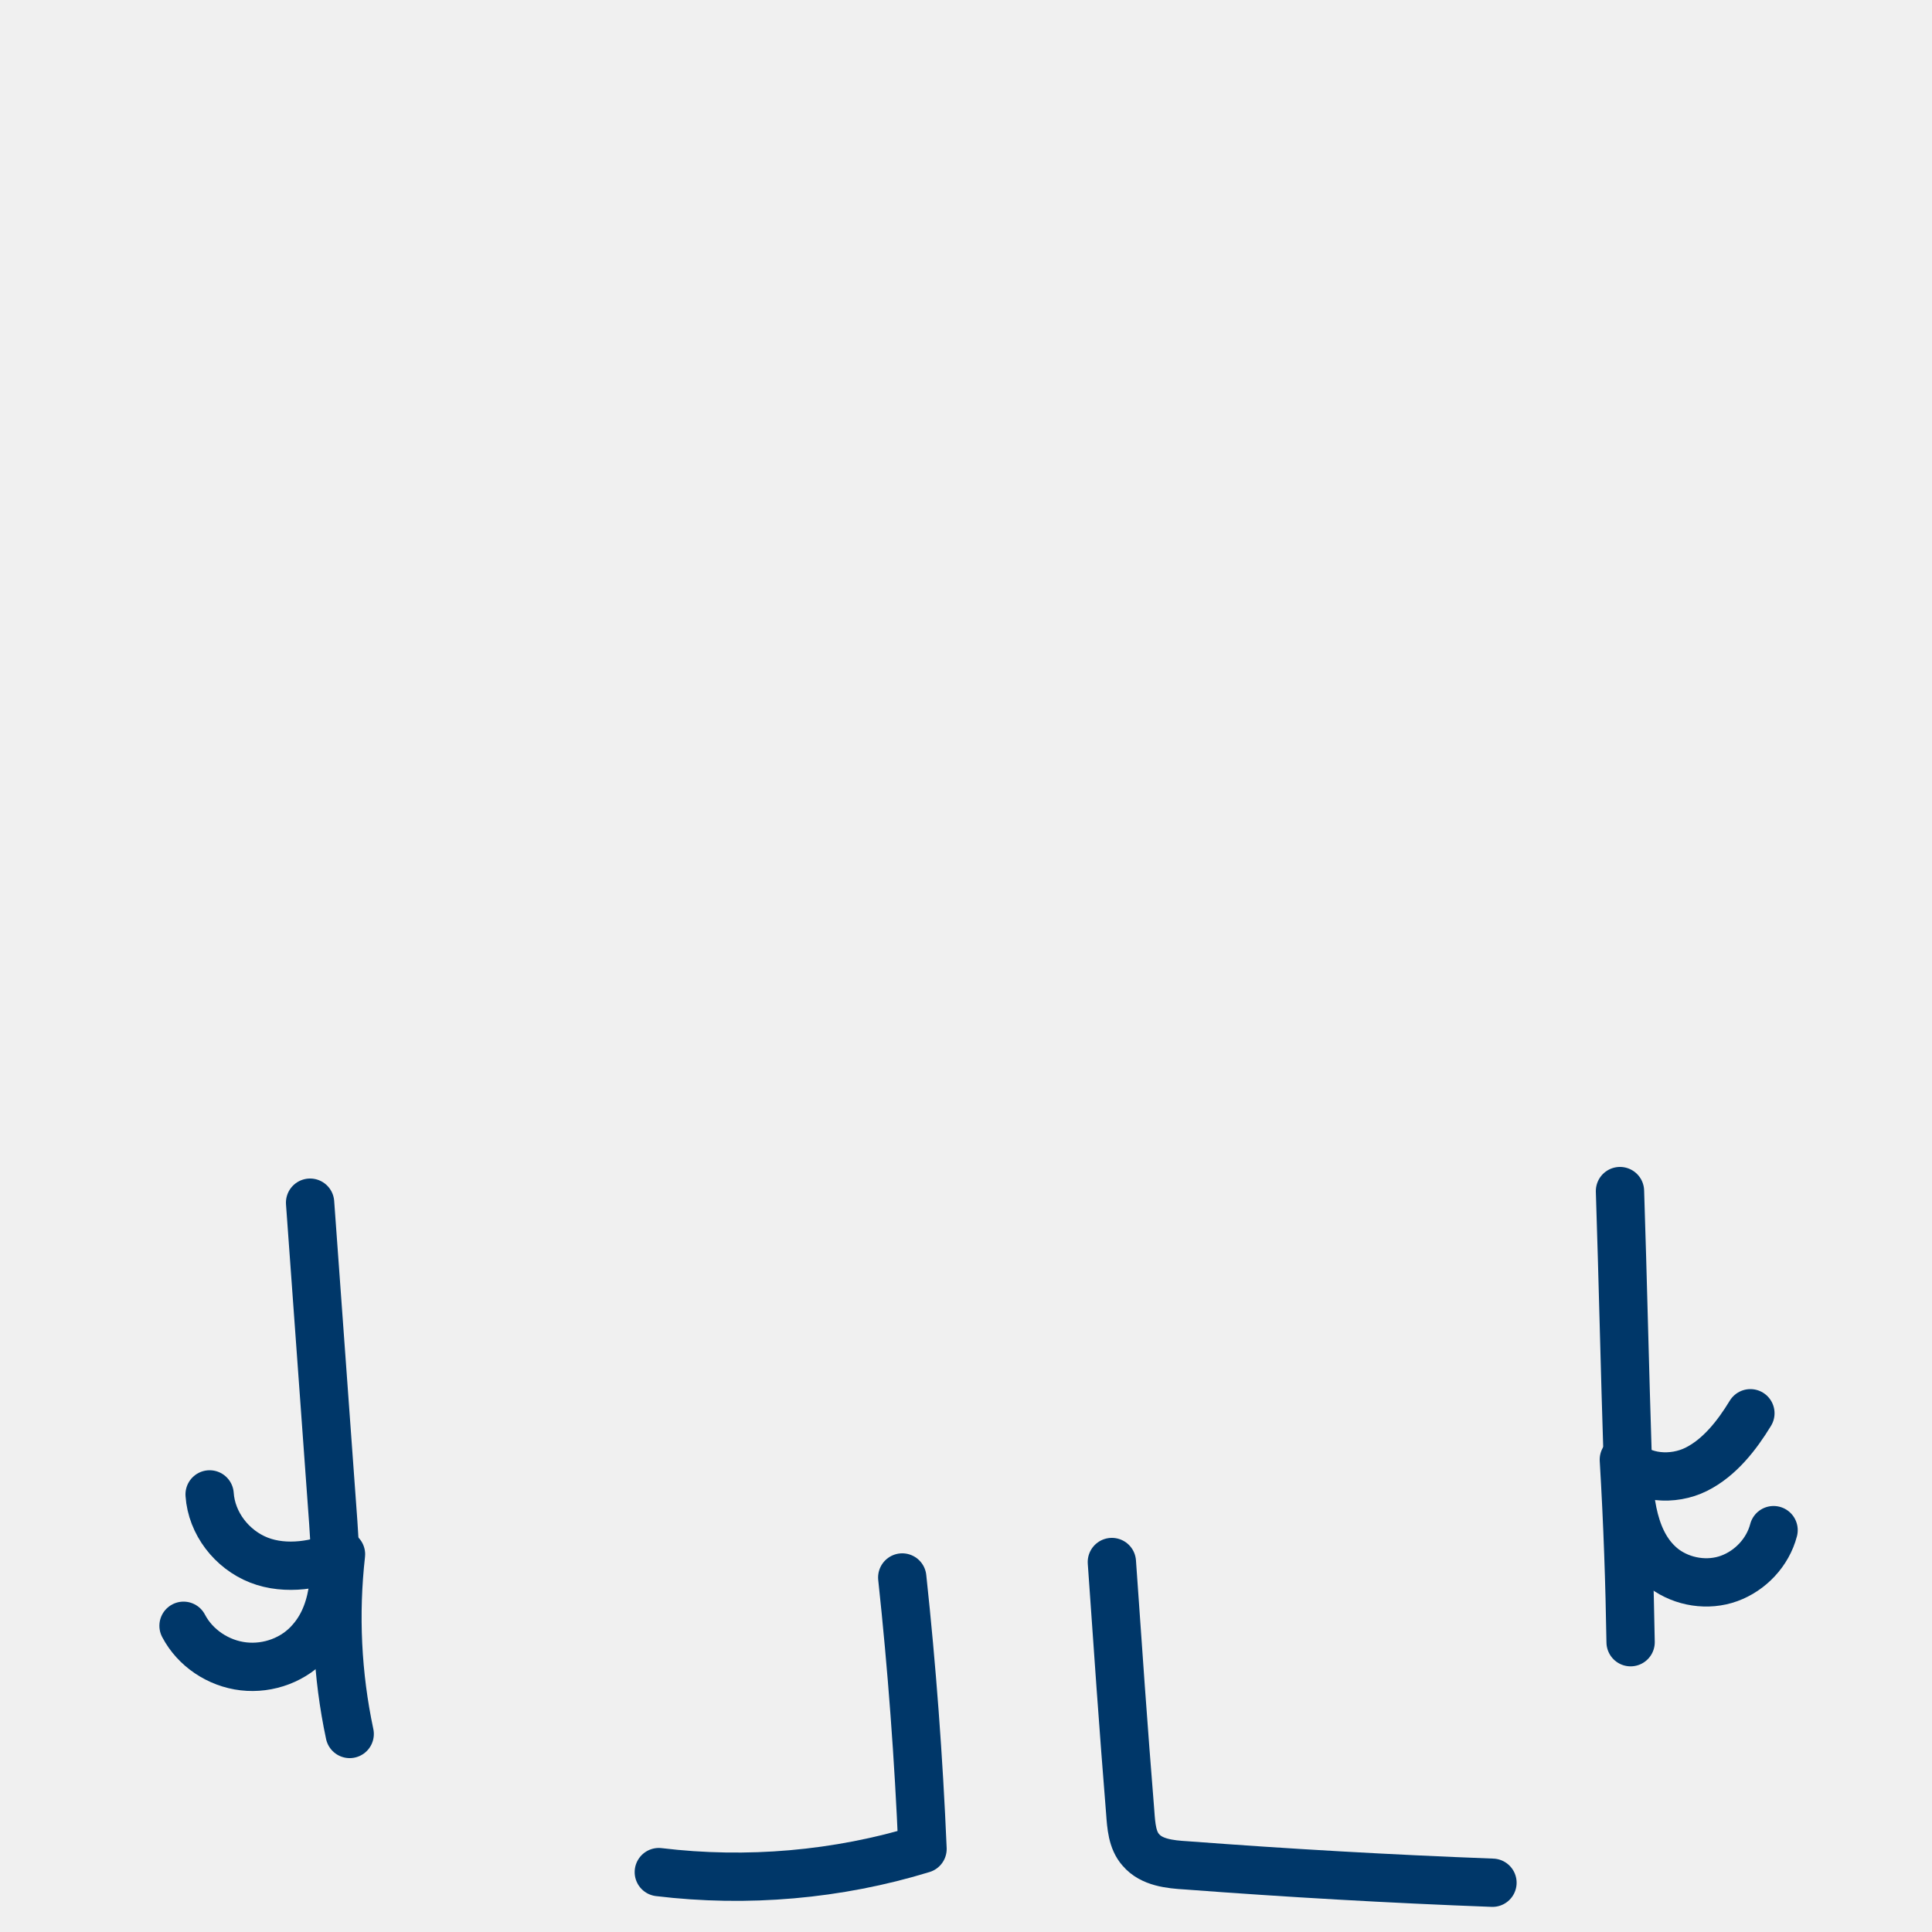
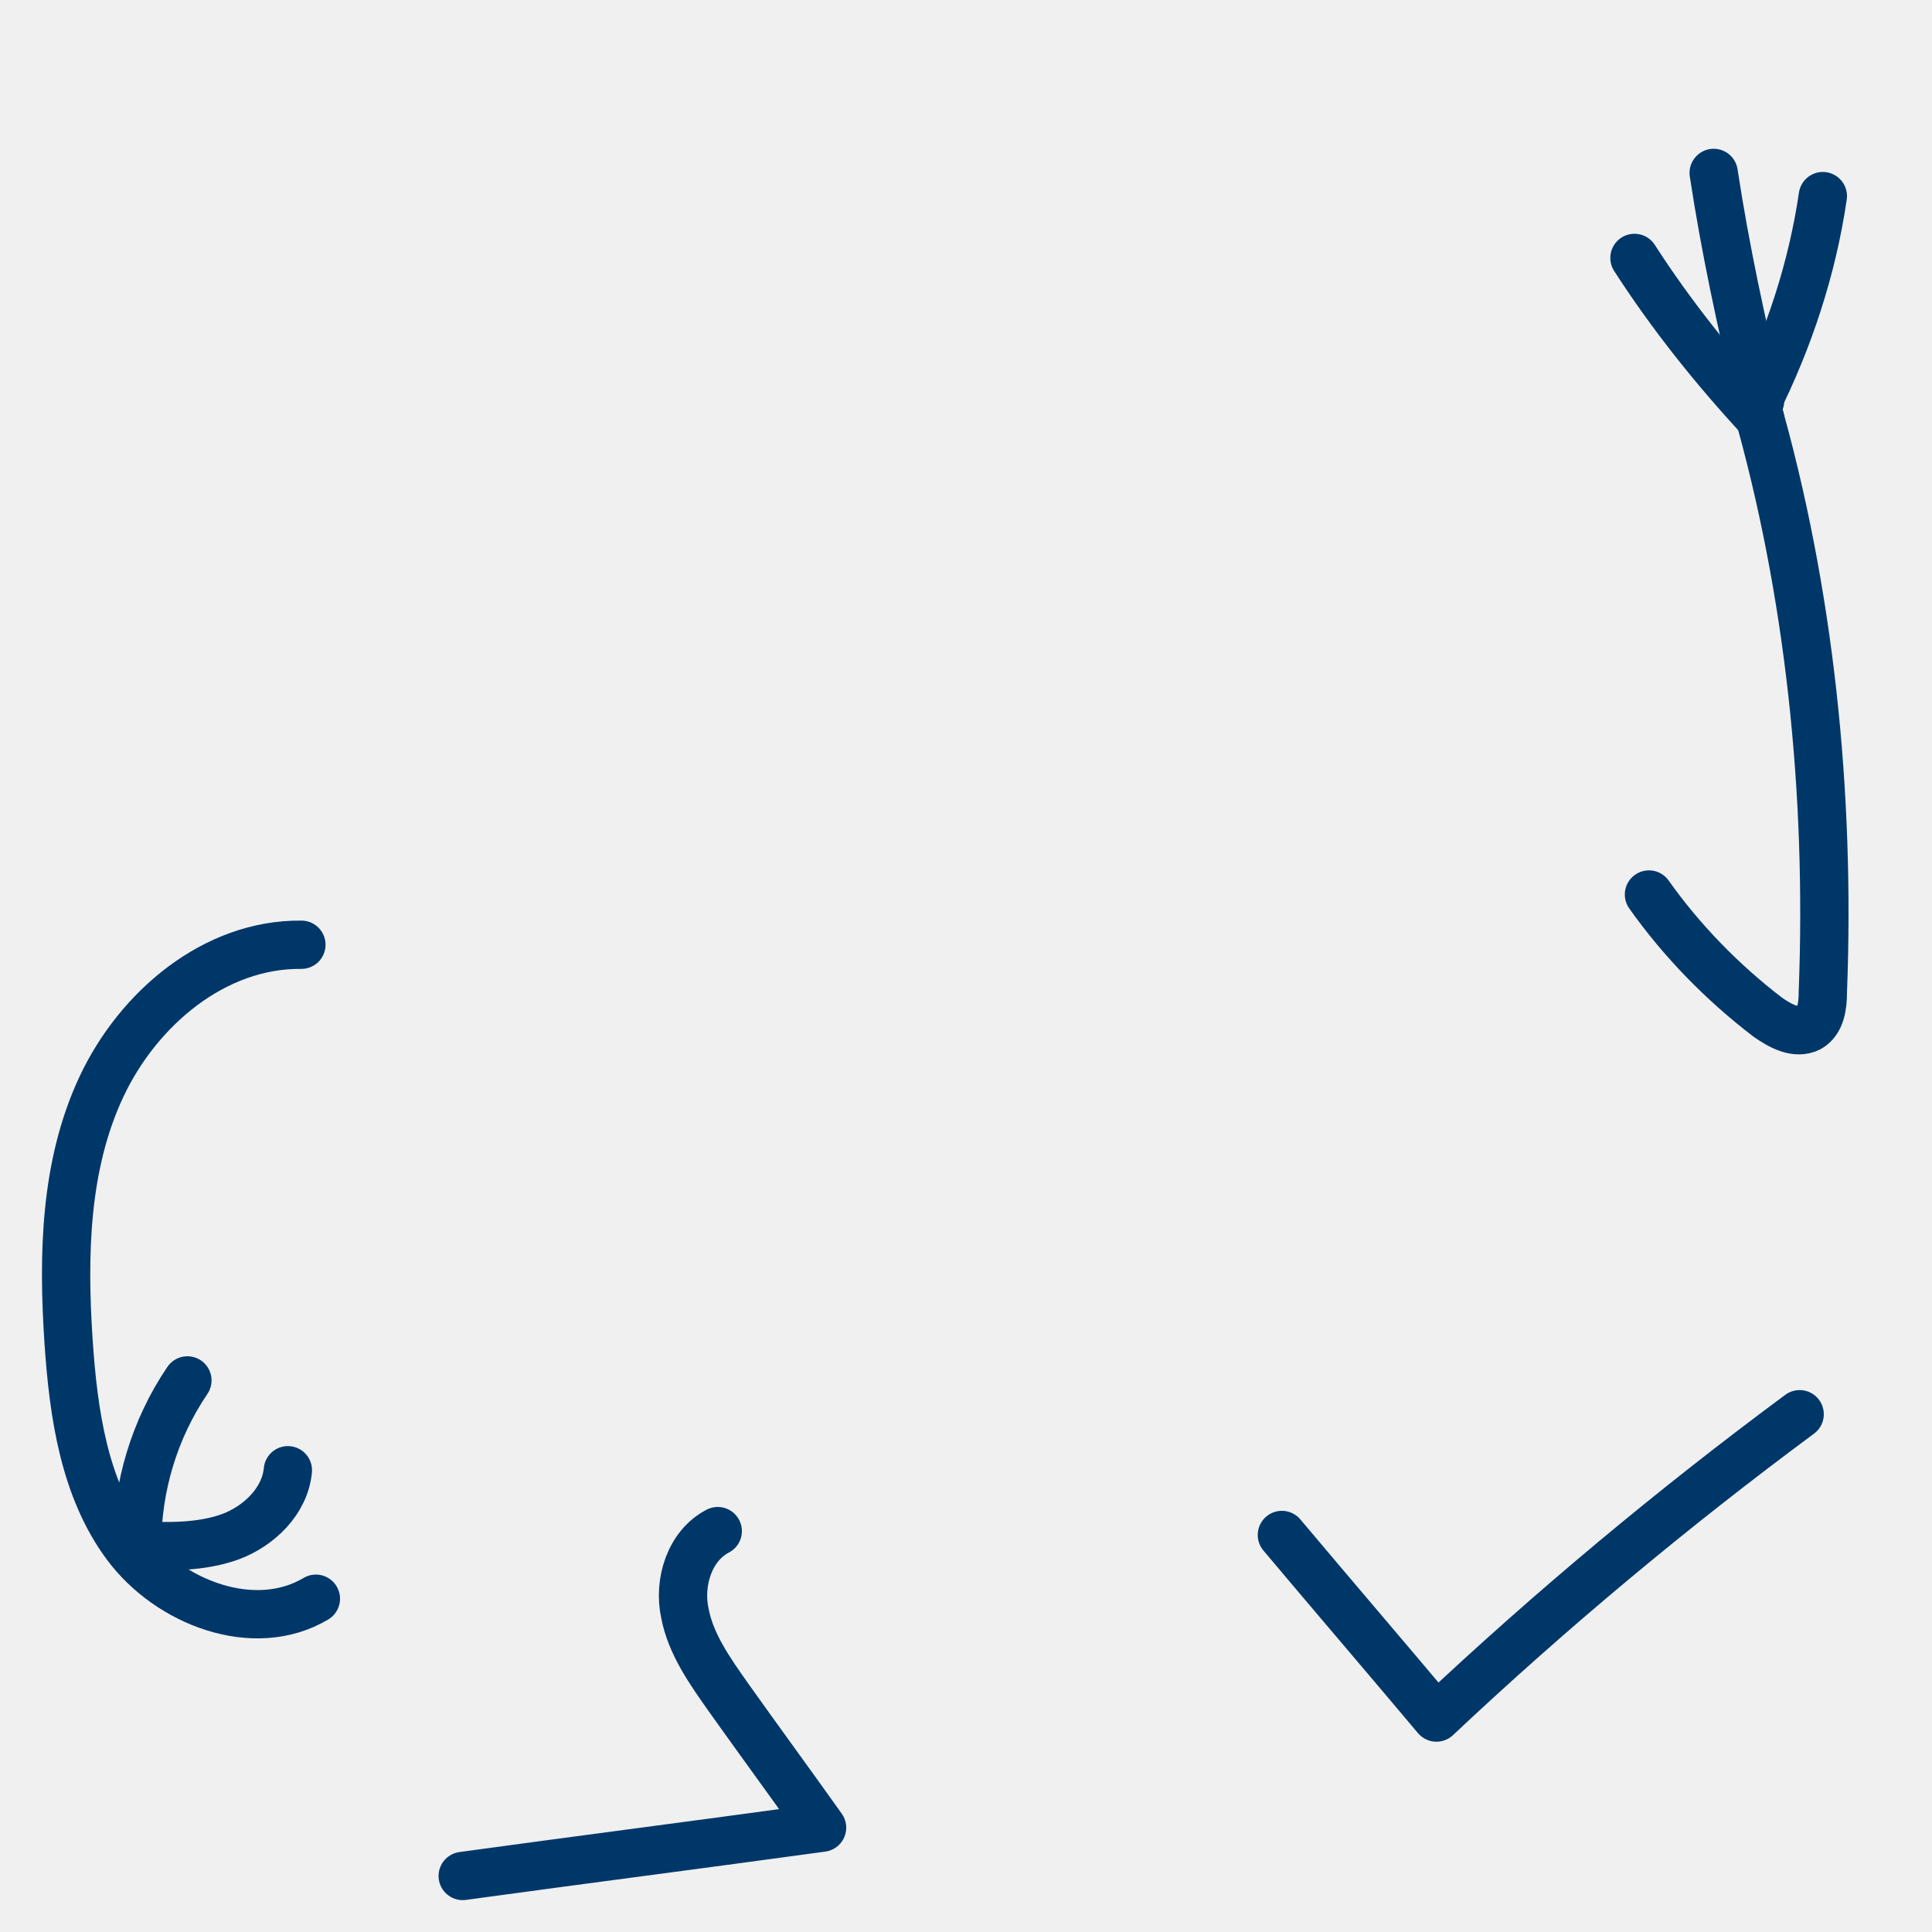
<svg xmlns="http://www.w3.org/2000/svg" version="1.1" x="0px" y="0px" viewBox="0 0 200 200" style="enable-background:new 0 0 200 200;" xml:space="preserve">
  <style type="text/css">
	.st0{fill:#FFAC2F;}
	.st1{fill:none;stroke:#003769;stroke-width:5;stroke-linecap:round;stroke-linejoin:round;stroke-miterlimit:10;}
	.st2{fill:#FFFFFF;stroke:#003769;stroke-width:5;stroke-linecap:round;stroke-linejoin:round;stroke-miterlimit:10;}
	.st3{fill:#003769;stroke:#003769;stroke-width:5;stroke-linecap:round;stroke-linejoin:round;stroke-miterlimit:10;}
	.st4{fill:#FE450E;stroke:#FE450E;stroke-width:5;stroke-linecap:round;stroke-linejoin:round;stroke-miterlimit:10;}
	.st5{fill:#FFFFFF;}
	.st6{fill:#FE450E;stroke:#003769;stroke-width:5;stroke-linecap:round;stroke-linejoin:round;stroke-miterlimit:10;}
	.st7{fill:#003769;}
	.st8{fill:#FE450E;}
	.st9{fill:#FF0000;}
	.st10{fill:#FFE500;}
	.st11{fill:#A100FF;}
	.st12{fill:#04B846;}
	.st13{fill:#4092E8;}
	.st14{fill:#B05B00;}
	.st15{fill:#89E2F5;}
	.st16{fill:#FF87A9;}
	.st17{fill:none;stroke:#003769;stroke-width:3;stroke-linecap:round;stroke-linejoin:round;stroke-miterlimit:10;}
	.st18{fill:#FFFFFF;stroke:#003769;stroke-width:3;stroke-linecap:round;stroke-linejoin:round;stroke-miterlimit:10;}
	.st19{fill:none;stroke:#FFFFFF;stroke-width:4;stroke-linecap:round;stroke-linejoin:round;stroke-miterlimit:10;}
	.st20{fill:none;stroke:#003769;stroke-width:4;stroke-linecap:round;stroke-linejoin:round;stroke-miterlimit:10;}
</style>
  <g id="Calque_2">
    <g id="Calque_5">
	</g>
  </g>
  <g id="Calque_4">
</g>
  <g id="Calque_24">
</g>
  <g id="Calque_25">
</g>
  <g id="Calque_26">
</g>
  <g id="Calque_27">
</g>
  <g id="Calque_28">
</g>
  <g id="Calque_29">
-     <path class="st1" d="M167.7,123.3c0.3,9.2,0.5,18.5,0.8,27.7c0.1,4.2,0.5,8.9,3.8,11.4c1.9,1.4,4.5,1.8,6.7,1c2.2-0.8,4-2.7,4.6-5" />
-     <path class="st1" d="M168.8,170c-0.1-6.1-0.3-12.2-0.7-18.9c1.8,2,5.1,2.2,7.5,1c2.4-1.2,4.2-3.5,5.6-5.8" />
-     <path class="st1" d="M32.1,124.5c0.8,11,1.6,22,2.4,33.1c0.3,4.3,0.5,9-2.3,12.2c-1.7,2-4.4,3-7,2.7s-5-1.9-6.2-4.2" />
-     <path class="st1" d="M21.7,154.7c0.2,3,2.3,5.7,5.1,6.8s6.2,0.5,8.5-0.6c-0.7,6.2-0.4,12.5,0.9,18.6" />
-     <path class="st1" d="M93.4,163.3c1,9.3,1.7,18.7,2.1,28.1c-8.8,2.7-18.2,3.5-27.3,2.4" />
-     <path class="st1" d="M115.1,161.7c0.6,8.6,1.2,17.3,1.9,25.9c0.1,1.4,0.2,2.9,1.1,3.9c1.1,1.3,3,1.5,4.7,1.6   c10.6,0.8,21.1,1.4,31.7,1.8" />
-   </g>
+ </g>
  <g id="Calque_30">
</g>
  <g id="Calque_31">
- </g>
+     <path class="st1" d="M74.3,158.5c-2.9,1.5-4.1,5.3-3.4,8.5c0.6,3.2,2.6,6,4.5,8.7c3.2,4.5,6.5,9,9.7,13.5   c-12.4,1.7-24.8,3.3-37.2,5" />
+     <path class="st1" d="M132.7,158.9c5.3,6.3,10.7,12.6,16,18.9c11.9-11.2,24.5-21.7,37.6-31.4" />
+     <path class="st1" d="M31.2,97.8c-9-0.1-16.9,6.6-20.7,14.7s-4,17.4-3.4,26.4c0.5,7.4,1.6,15.2,6,21.1c4.4,5.9,13.2,9.3,19.6,5.5" />
+     <path class="st1" d="M14.2,160c3.2,0.1,6.5,0.2,9.6-0.9c3-1.1,5.7-3.7,6-6.9" />
+     <path class="st1" d="M14.2,159.9c0-6,1.8-12,5.2-17" />
+     <path class="st1" d="M170.7,92.6c3.4,4.8,7.6,9.1,12.3,12.7c1.3,0.9,2.9,1.8,4.3,1.1c1.2-0.7,1.4-2.3,1.4-3.7   c0.8-20.7-1.4-41.6-6.9-60.8c3.4-6.8,5.8-14.1,6.9-21.6" />
+     <path class="st1" d="M182.2,43.3c-4.8-5.2-9.2-10.7-13-16.6" />
+     <path class="st1" d="M177.4,17.9c1.2,7.9,2.9,15.8,4.8,23.6" />
+   </g>
  <g id="Calque_32">
</g>
  <g id="Calque_33">
</g>
  <g id="Calque_34">
</g>
  <g id="Calque_35">
</g>
  <g id="Calque_7">
</g>
  <g id="Calque_10">
</g>
  <g id="Calque_11">
</g>
  <g id="Calque_12">
</g>
  <g id="Calque_13">
</g>
  <g id="Calque_3">
</g>
  <g id="Calque_14">
</g>
  <g id="Calque_15">
</g>
  <g id="Calque_16">
</g>
  <g id="Calque_19">
</g>
  <g id="Calque_20">
</g>
  <g id="Calque_17">
</g>
  <g id="Calque_6">
</g>
  <g id="Calque_9">
</g>
  <g id="Calque_8">
</g>
  <g id="Calque_18">
</g>
  <g id="Calque_21">
</g>
  <g id="Calque_22">
</g>
  <g id="Calque_23">
</g>
</svg>
